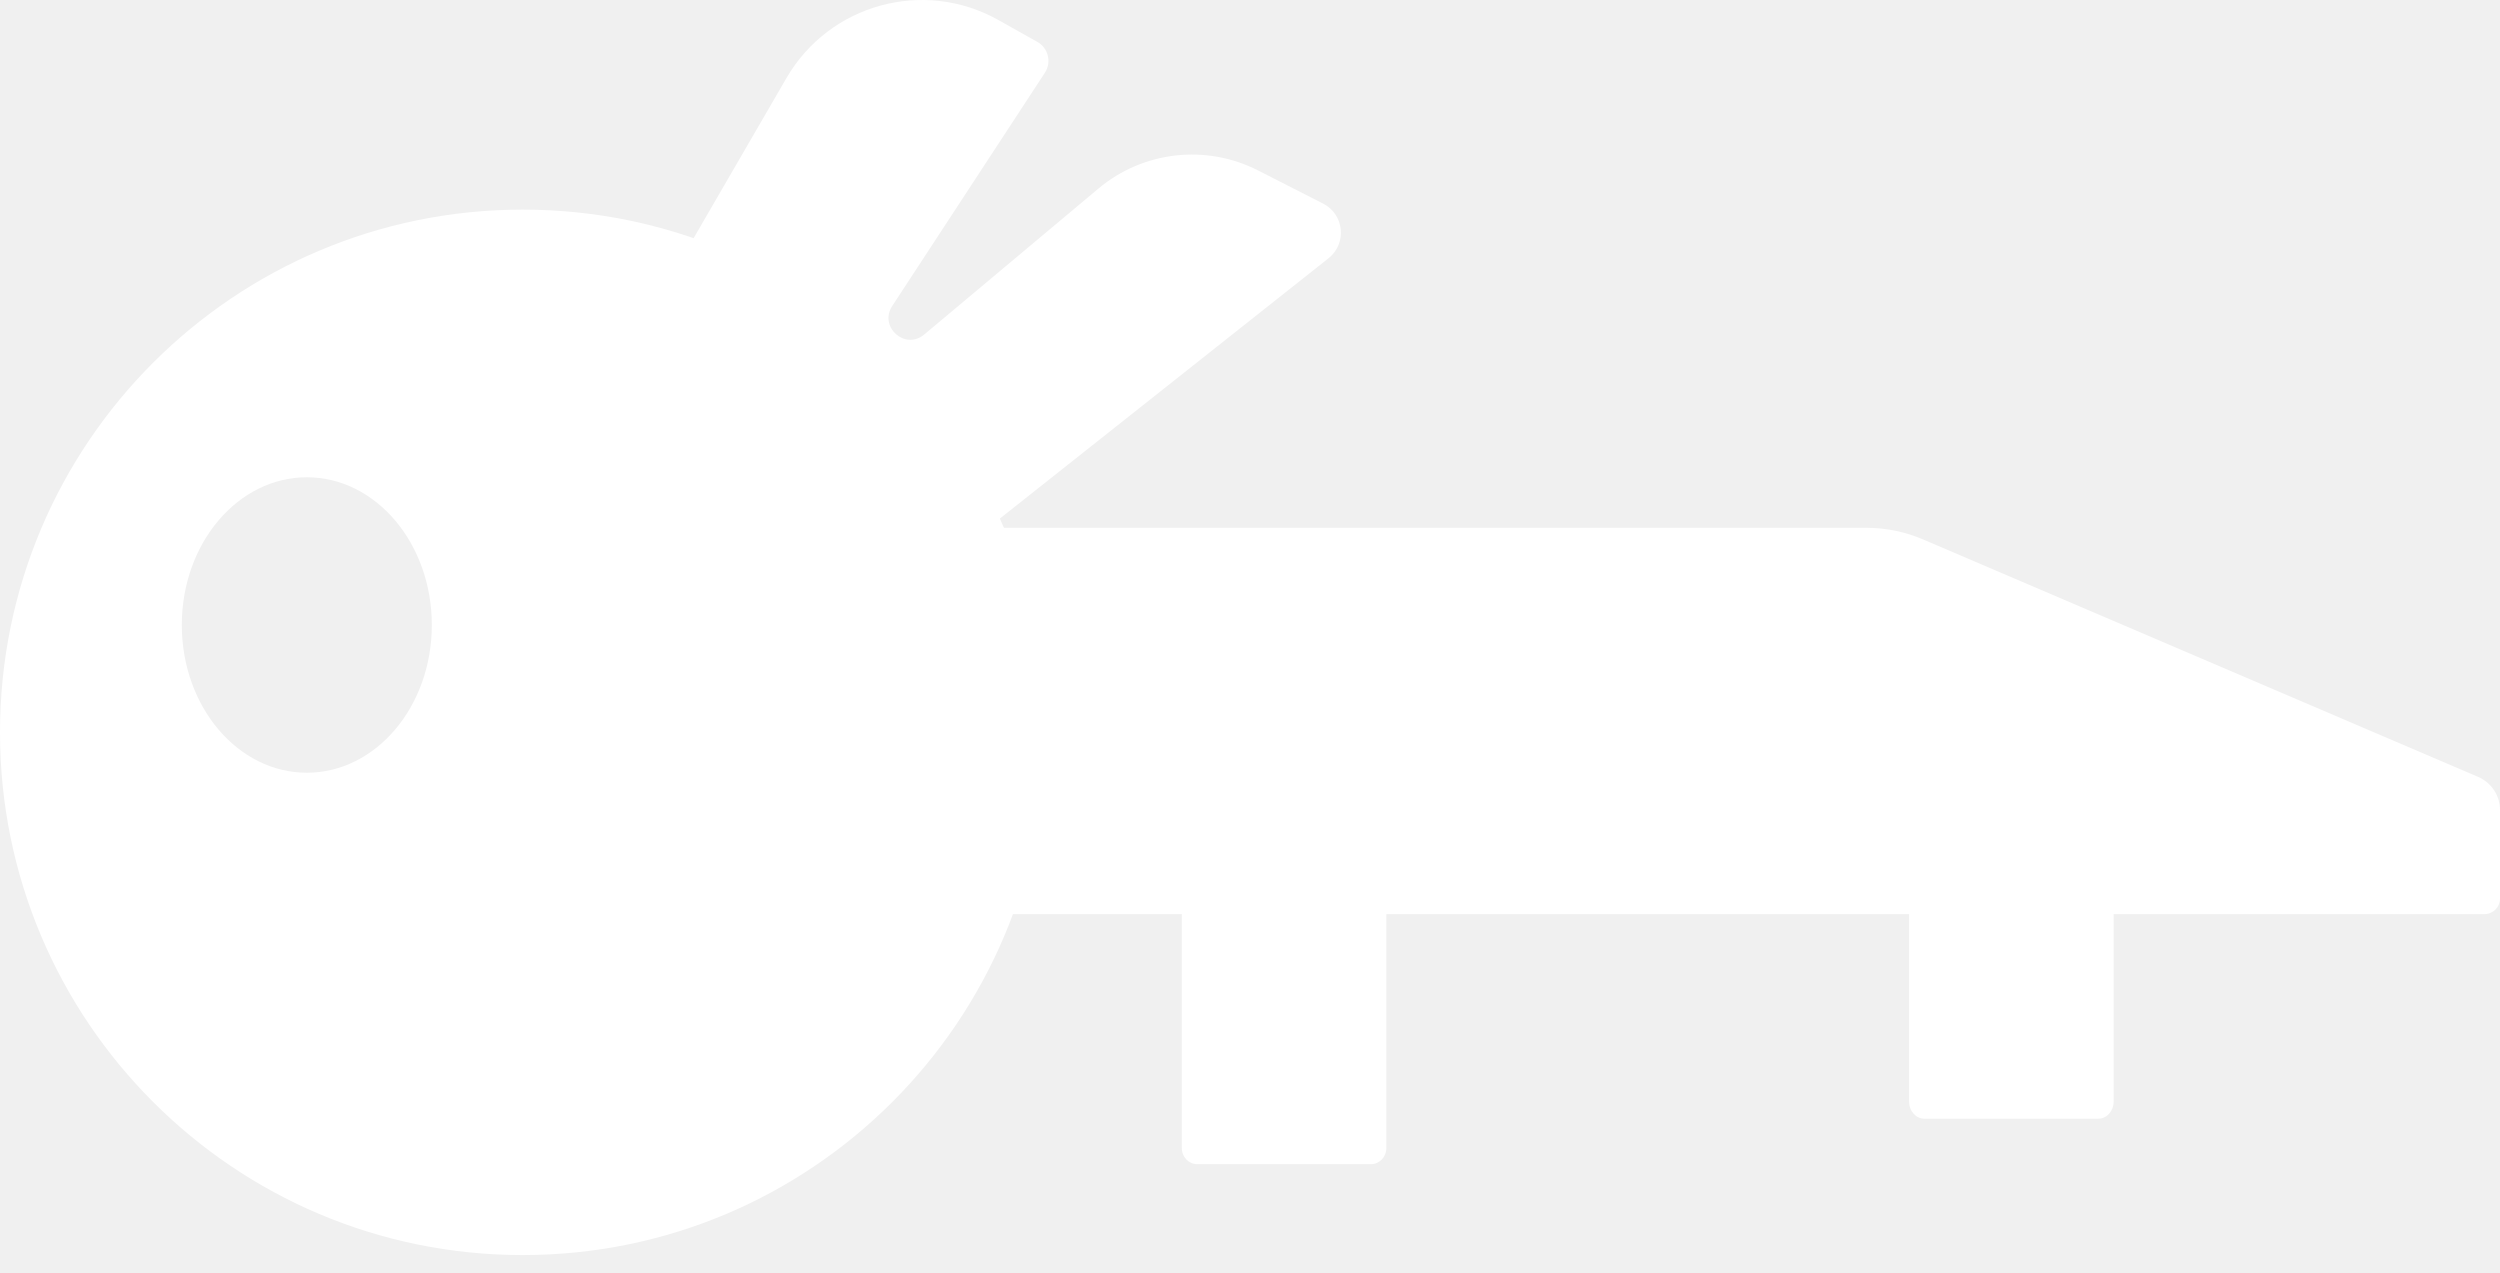
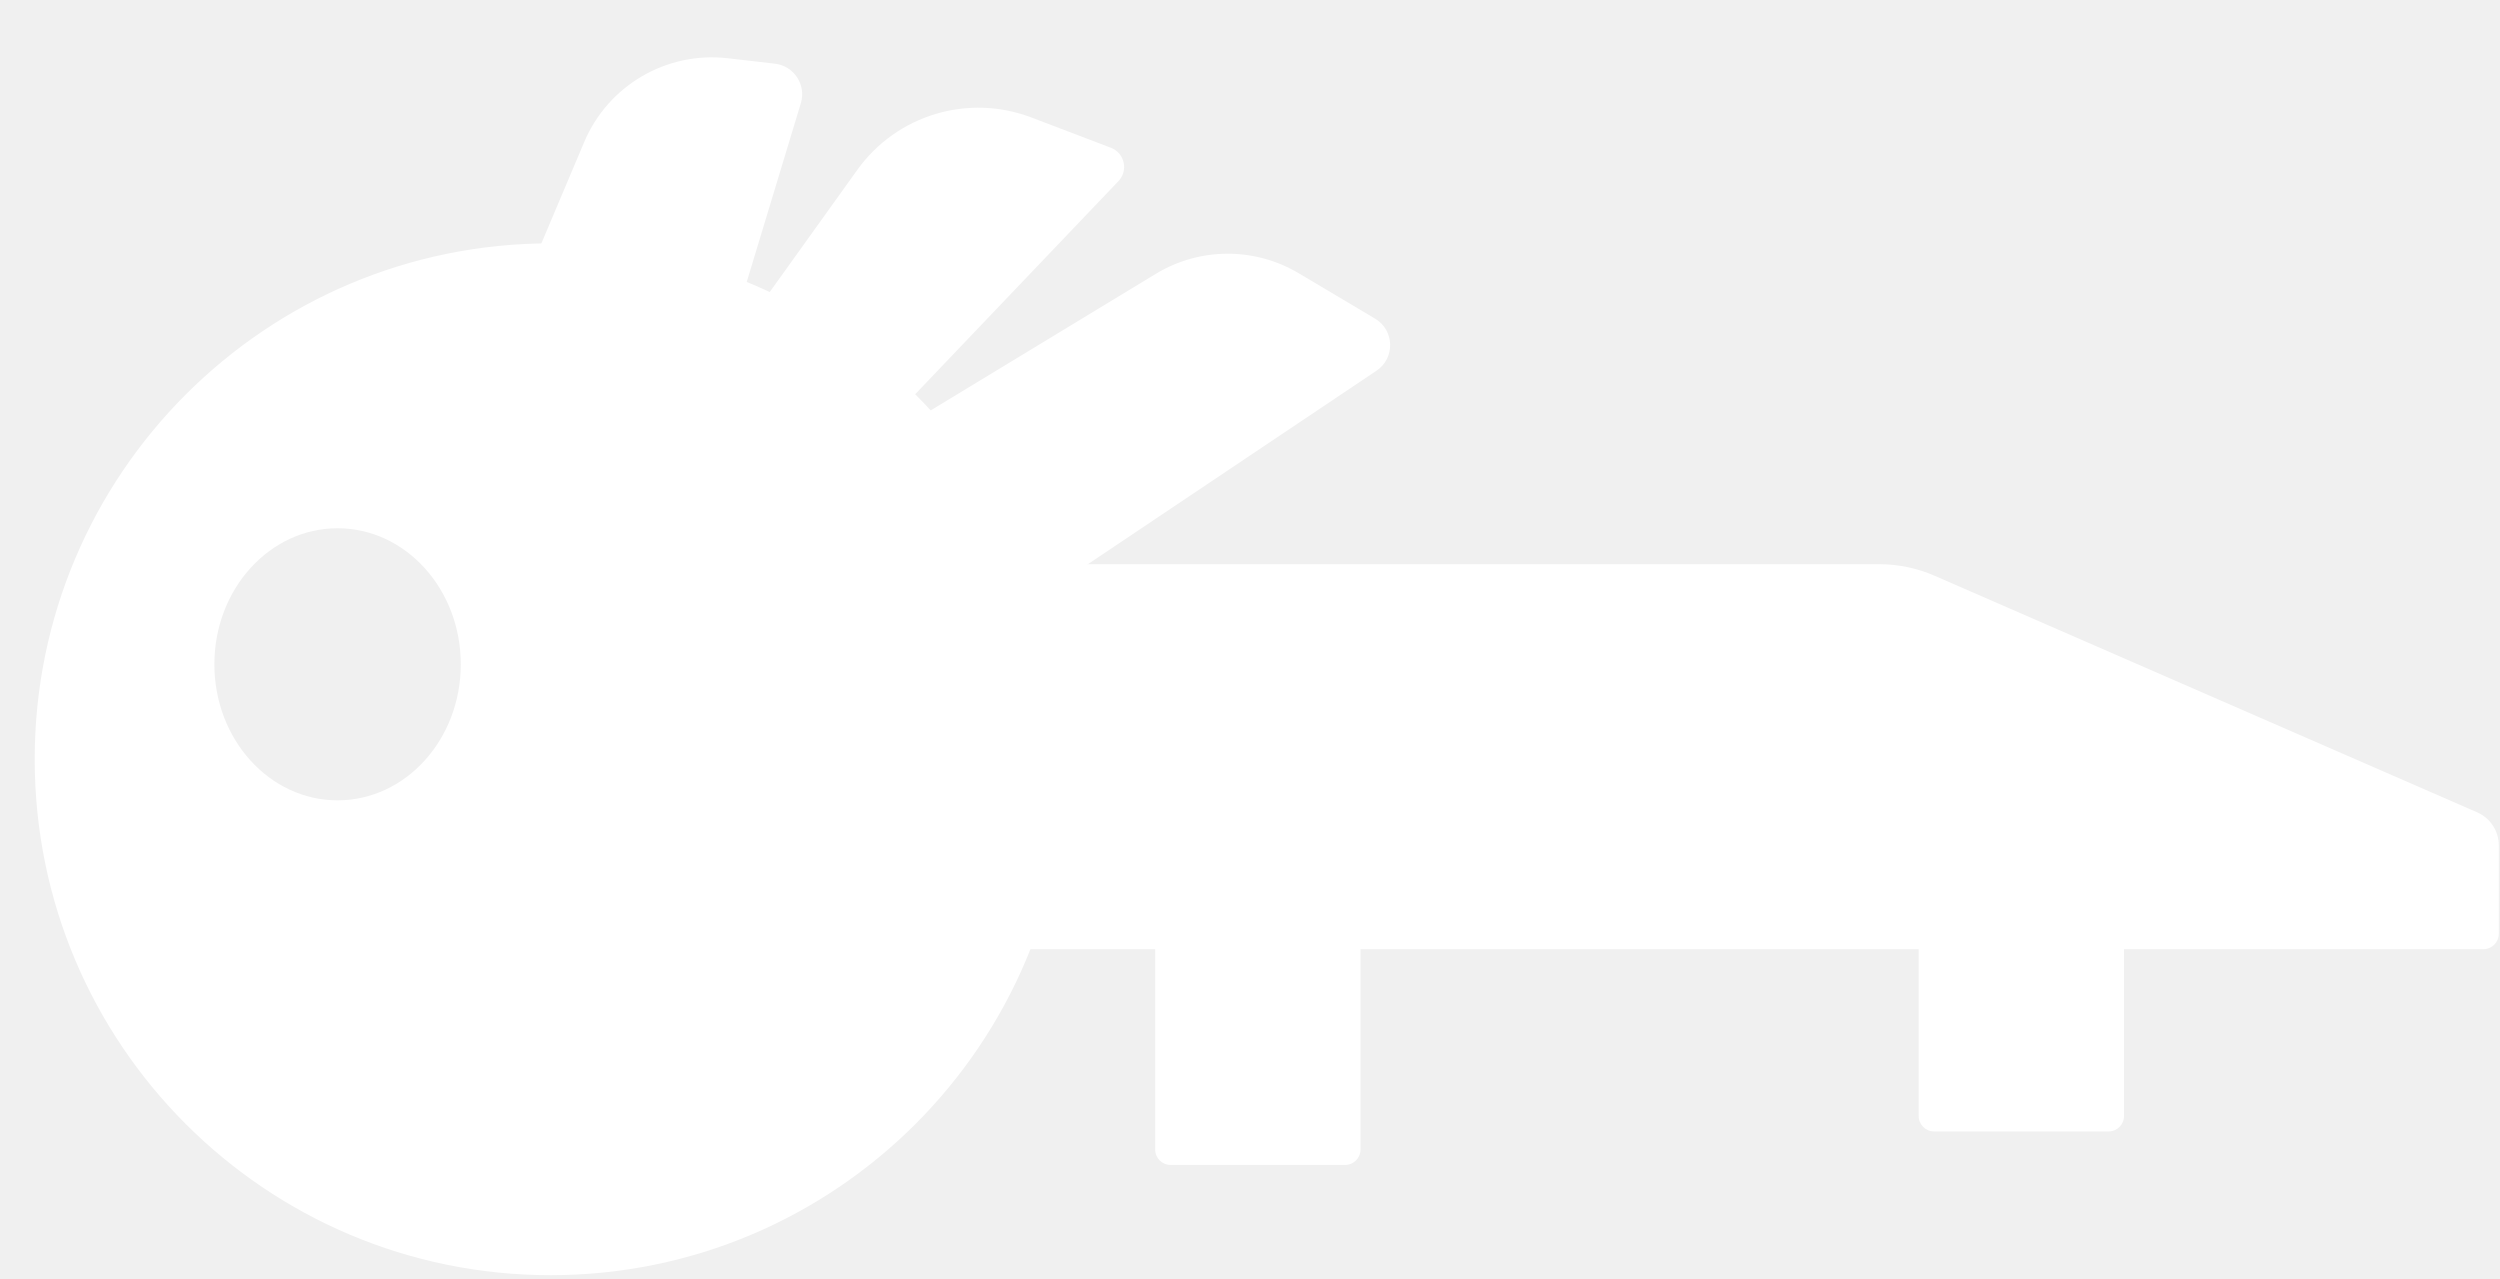
- <svg xmlns="http://www.w3.org/2000/svg" width="110" height="56" viewBox="0 0 110 56" fill="none">
-   <path d="M23 9.223C35.703 9.223 46 19.52 46 32.223C46 44.925 35.703 55.223 23 55.223C10.297 55.223 0 44.925 0 32.223C6.5581e-05 19.52 10.297 9.223 23 9.223ZM13.5 21C10.462 21 8 23.91 8 27.5C8 31.09 10.462 34 13.5 34C16.538 34 19 31.09 19 27.5C19 23.91 16.538 21 13.5 21Z" fill="white" />
-   <path d="M45.644 1.844C46.126 2.114 46.278 2.739 45.975 3.202L39.259 13.462C38.657 14.381 39.823 15.424 40.664 14.72L48.328 8.299C50.301 6.646 53.065 6.332 55.356 7.5L58.219 8.96C59.148 9.434 59.275 10.714 58.457 11.362L28.476 35.107C24.243 38.307 18.042 32.228 20.599 27.587L34.599 3.443C36.492 0.177 40.645 -0.962 43.931 0.882L45.644 1.844Z" fill="white" />
-   <path d="M82.116 23.223H40V40.223H109.307C109.69 40.223 110 39.918 110 39.543V35.634C110 35.003 109.619 34.432 109.029 34.18L84.609 23.733C83.822 23.396 82.974 23.223 82.116 23.223Z" fill="white" />
-   <path d="M52 38.932C52 38.54 52.302 38.223 52.675 38.223H60.325C60.698 38.223 61 38.54 61 38.932V50.514C61 50.905 60.698 51.223 60.325 51.223H52.675C52.302 51.223 52 50.905 52 50.514V38.932Z" fill="white" />
-   <path d="M84 39.973C84 39.559 84.302 39.223 84.675 39.223H92.325C92.698 39.223 93 39.559 93 39.973V48.473C93 48.887 92.698 49.223 92.325 49.223H84.675C84.302 49.223 84 48.887 84 48.473V39.973Z" fill="white" />
+ <svg xmlns="http://www.w3.org/2000/svg" width="487" height="249" viewBox="0 0 487 249" fill="none">
+   <path d="M216.404 28.786C219.076 29.804 219.848 33.215 217.874 35.285L166.989 88.63L225.165 53.339C233.697 48.163 244.389 48.116 252.967 53.216L267.867 62.075C271.656 64.328 271.803 69.762 268.141 72.216L134.375 161.881C115.343 176.302 87.464 148.905 98.959 127.99L167.012 33.082C174.684 22.383 188.601 18.194 200.904 22.881L216.404 28.786Z" fill="white" />
+   <path d="M73.718 65.335C75.974 62.735 80.243 64.01 80.703 67.422L84.031 92.116C84.617 96.463 90.761 96.834 91.866 92.591L100.637 58.928C100.685 58.741 100.748 58.558 100.823 58.379L113.81 27.657C118.477 16.616 129.864 9.974 141.771 11.347L150.948 12.405C154.665 12.833 157.088 16.523 156.004 20.104L105.484 186.98C99.552 209.324 61.968 205.623 58.283 182.965L98.051 135.753C102.824 130.086 103.796 123.108 98.4 118.03C84.832 105.262 56.846 84.781 60.633 80.416L73.718 65.335Z" fill="white" />
+   <path d="M366.061 109.905H183.76V184.905H483.76C485.417 184.905 486.76 183.562 486.76 181.905V164.662C486.76 161.878 485.11 159.358 482.558 158.246L376.852 112.156C373.448 110.671 369.775 109.905 366.061 109.905Z" fill="white" />
+   <path d="M225.029 174.929C225.029 173.272 226.372 171.929 228.029 171.929H262.029C263.686 171.929 265.029 173.272 265.029 174.929V223.929C265.029 225.586 263.686 226.929 262.029 226.929H228.029C226.372 226.929 225.029 225.586 225.029 223.929V174.929Z" fill="white" />
+   <path d="M373.76 183.405C373.76 181.749 375.103 180.405 376.76 180.405H410.76C412.417 180.405 413.76 181.749 413.76 183.405V217.405C413.76 219.062 412.417 220.405 410.76 220.405H376.76C375.103 220.405 373.76 219.062 373.76 217.405V183.405Z" fill="white" />
+   <path d="M107.26 47.405C162.764 47.405 207.76 92.401 207.76 147.905C207.76 203.41 162.764 248.405 107.26 248.405C51.755 248.405 6.76 203.41 6.76 147.905C6.76 92.401 51.755 47.406 107.26 47.405ZM65.76 102.905C52.505 102.905 41.76 114.77 41.76 129.405C41.76 144.041 52.505 155.905 65.76 155.905C79.015 155.905 89.76 144.041 89.76 129.405C89.76 114.77 79.015 102.905 65.76 102.905Z" fill="white" />
</svg>
